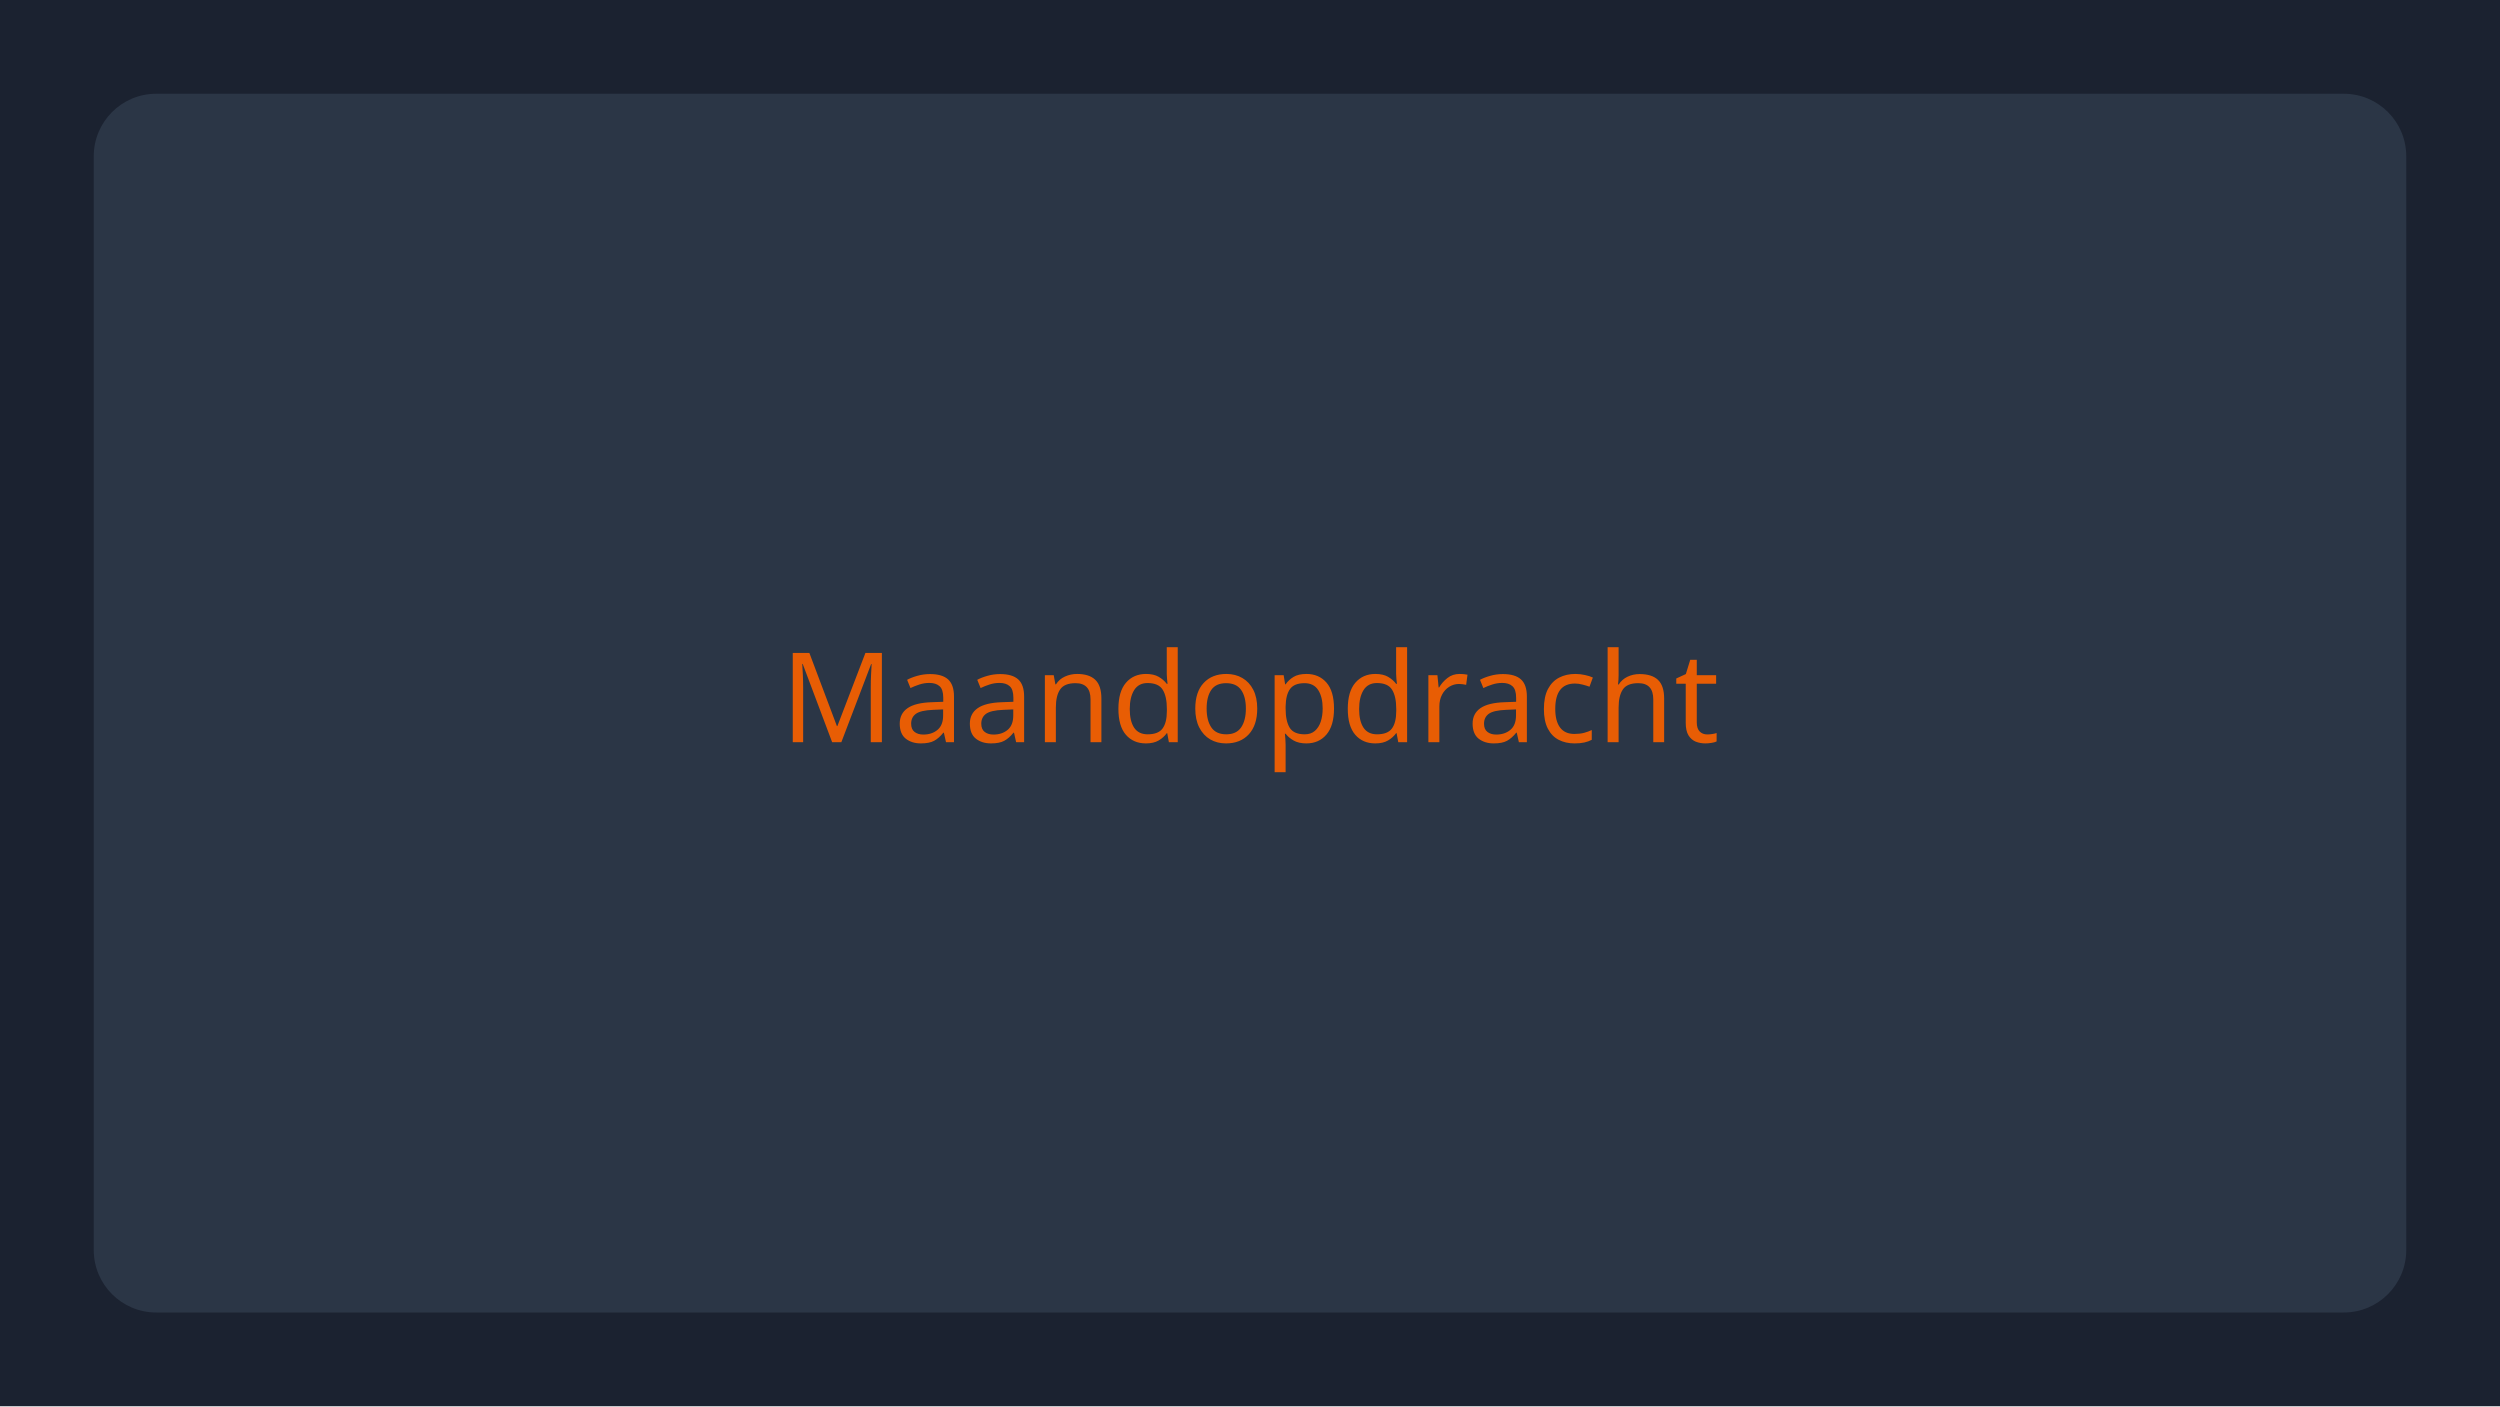
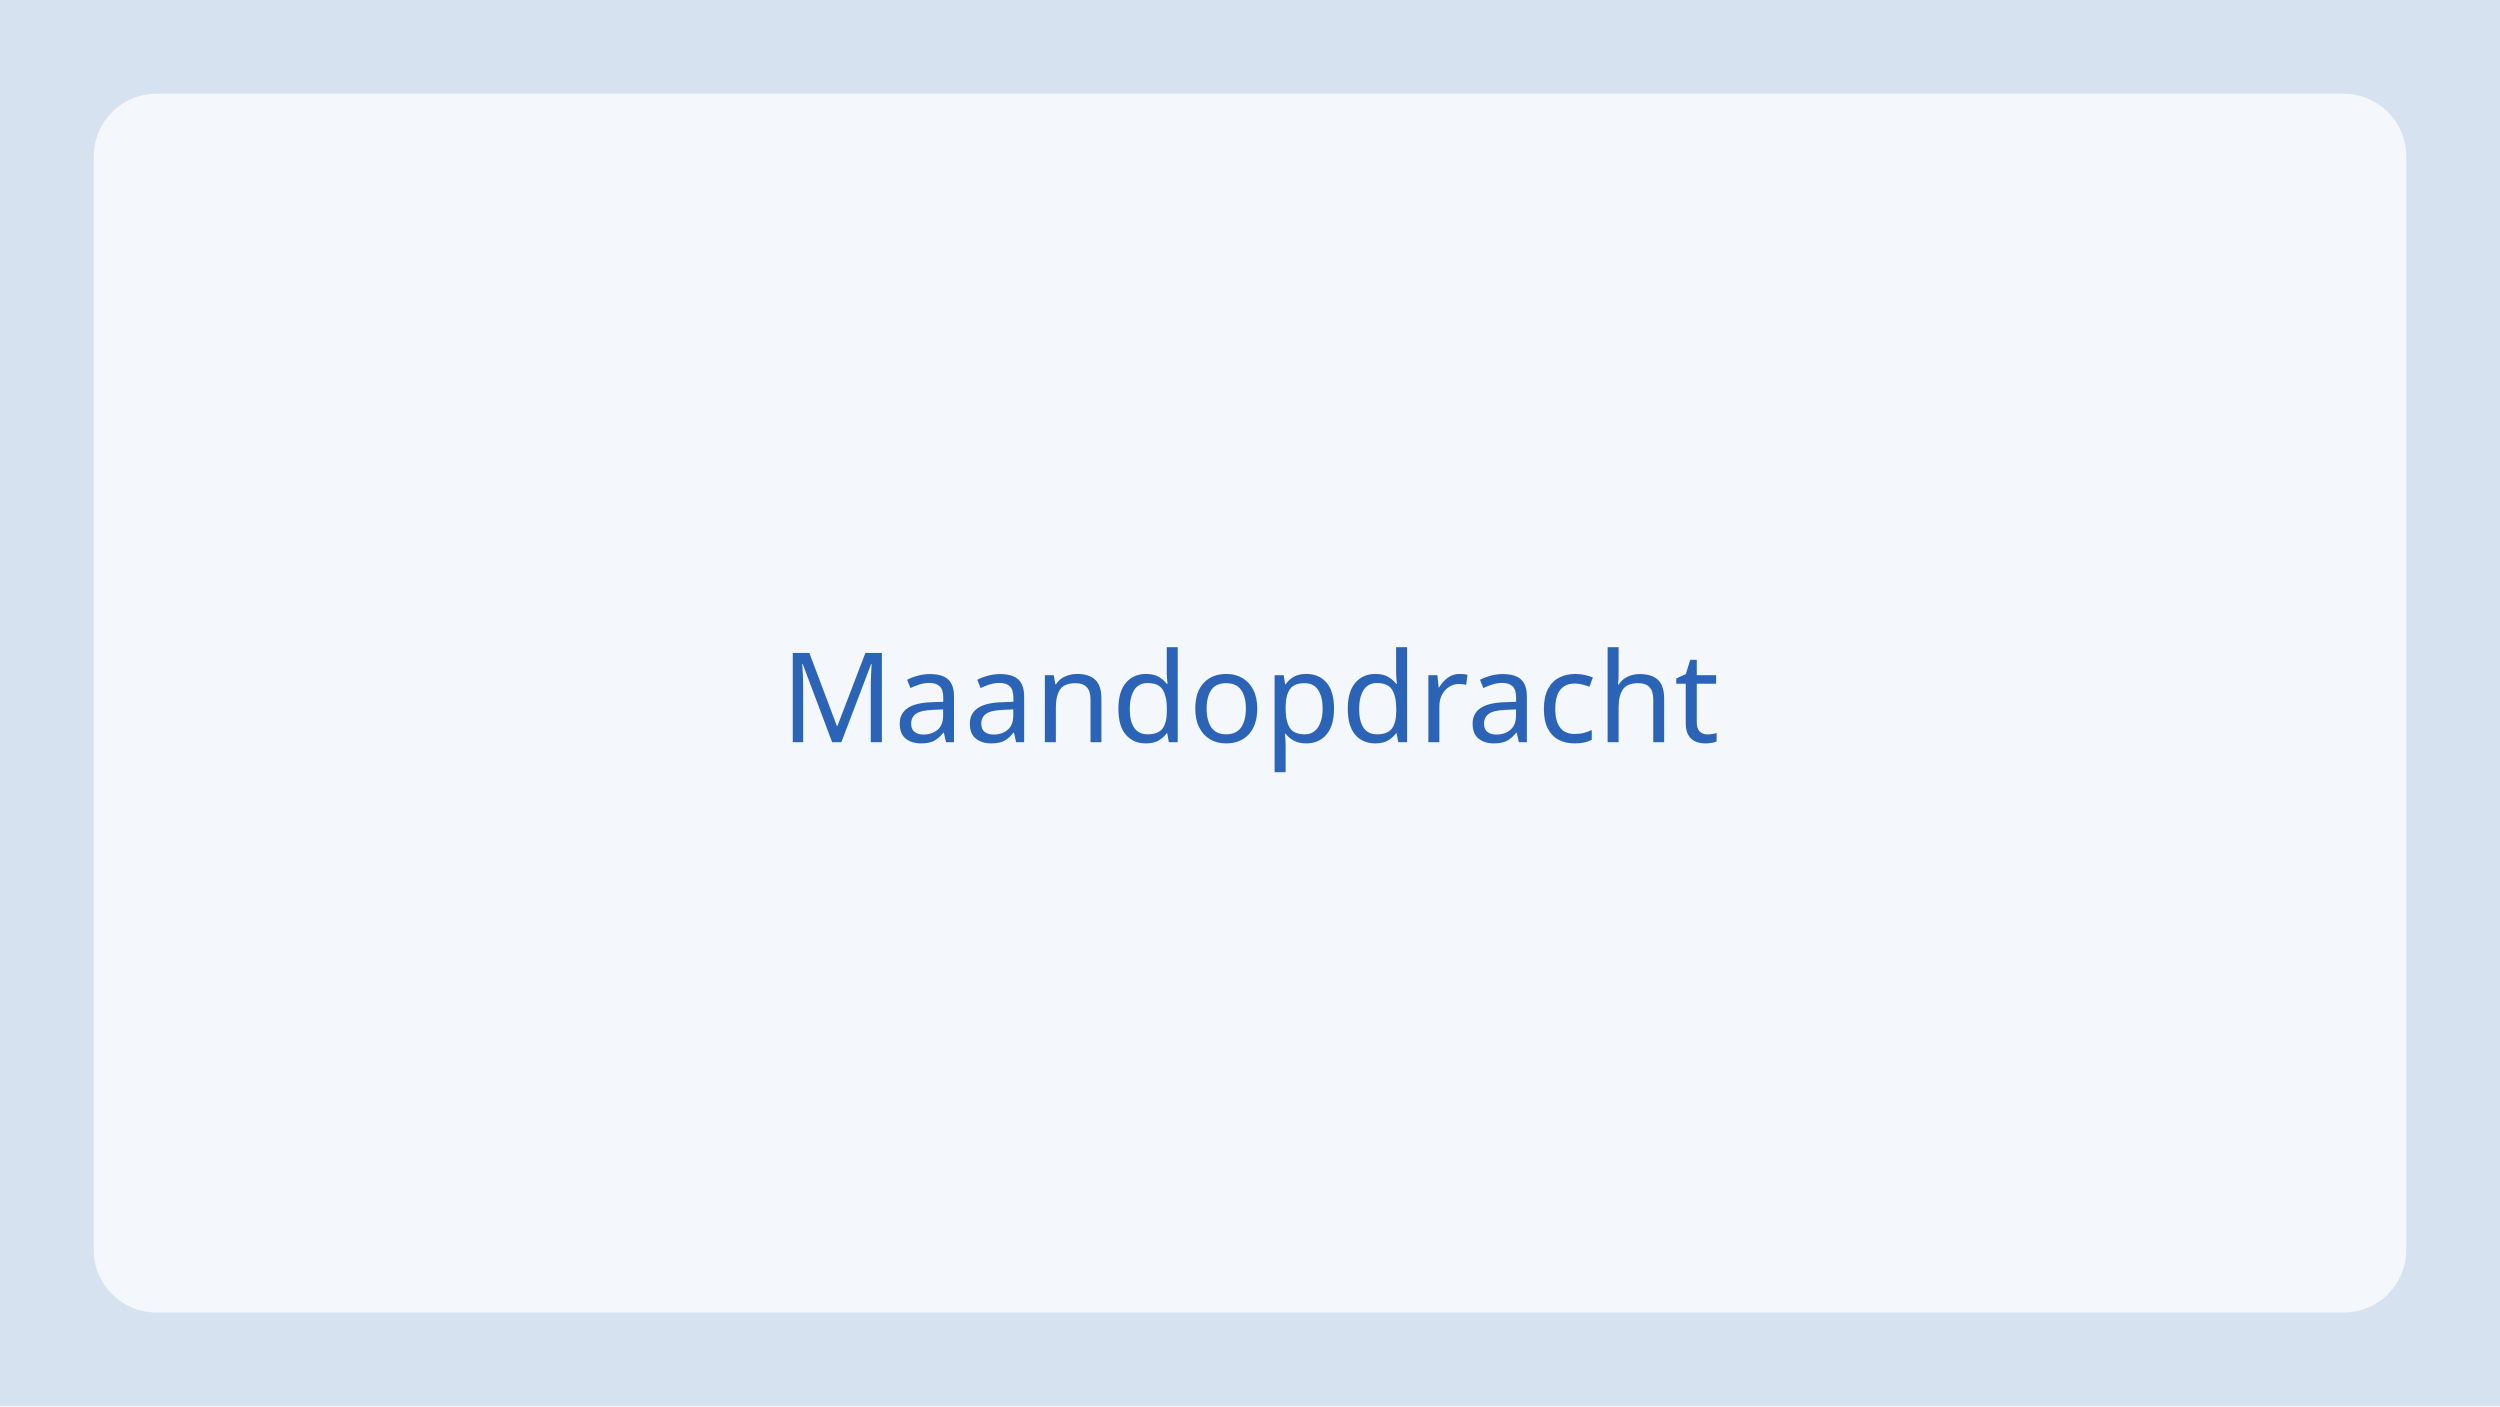
<svg xmlns="http://www.w3.org/2000/svg" width="640" height="360" viewBox="0 0 640 360">
-   <rect width="640" height="360" fill="#1b2230" />
-   <rect x="24" y="24" width="592" height="312" rx="16" fill="#2b3646" />
-   <text x="320" y="190" font-family="Verdana" font-size="32" fill="#e85d04" text-anchor="middle">Maandopdracht</text>
+   <rect width="640" height="360" fill="#d7e2f1" />
+   <rect x="24" y="24" width="592" height="312" rx="16" fill="#f4f7fb" />
+   <text x="320" y="190" font-family="Verdana" font-size="32" fill="#2b63b7" text-anchor="middle">Maandopdracht</text>
</svg>
